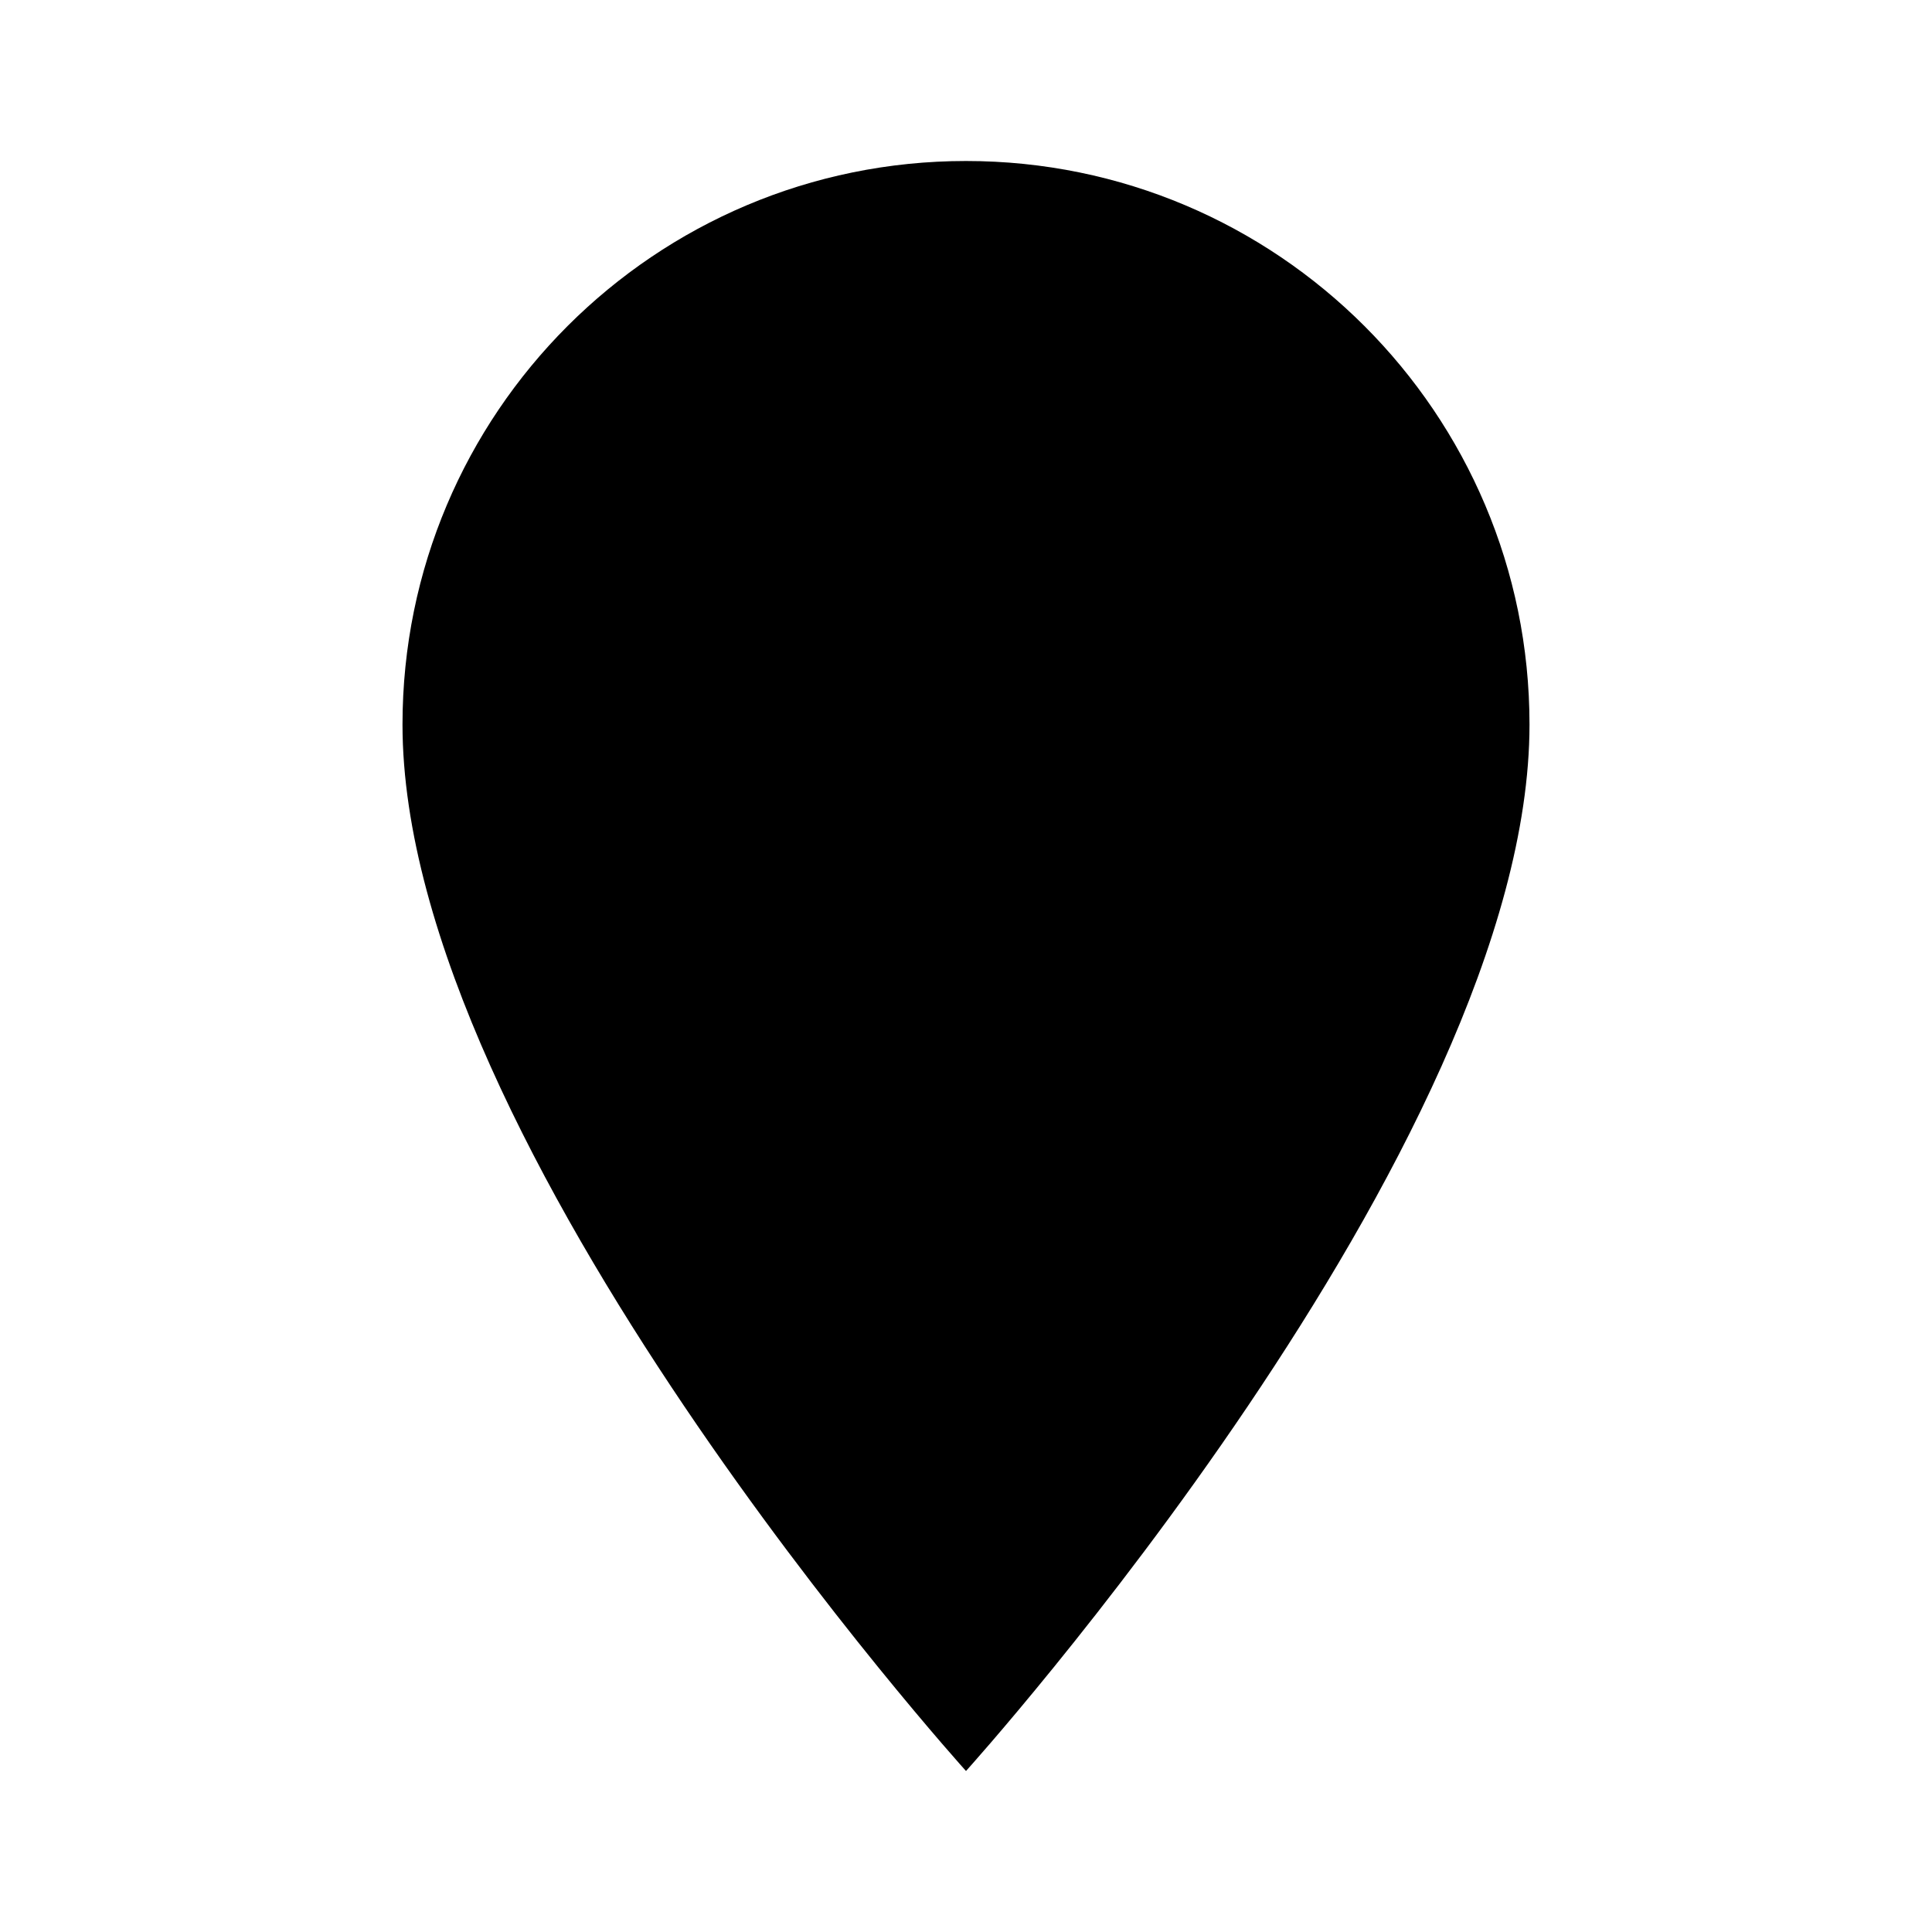
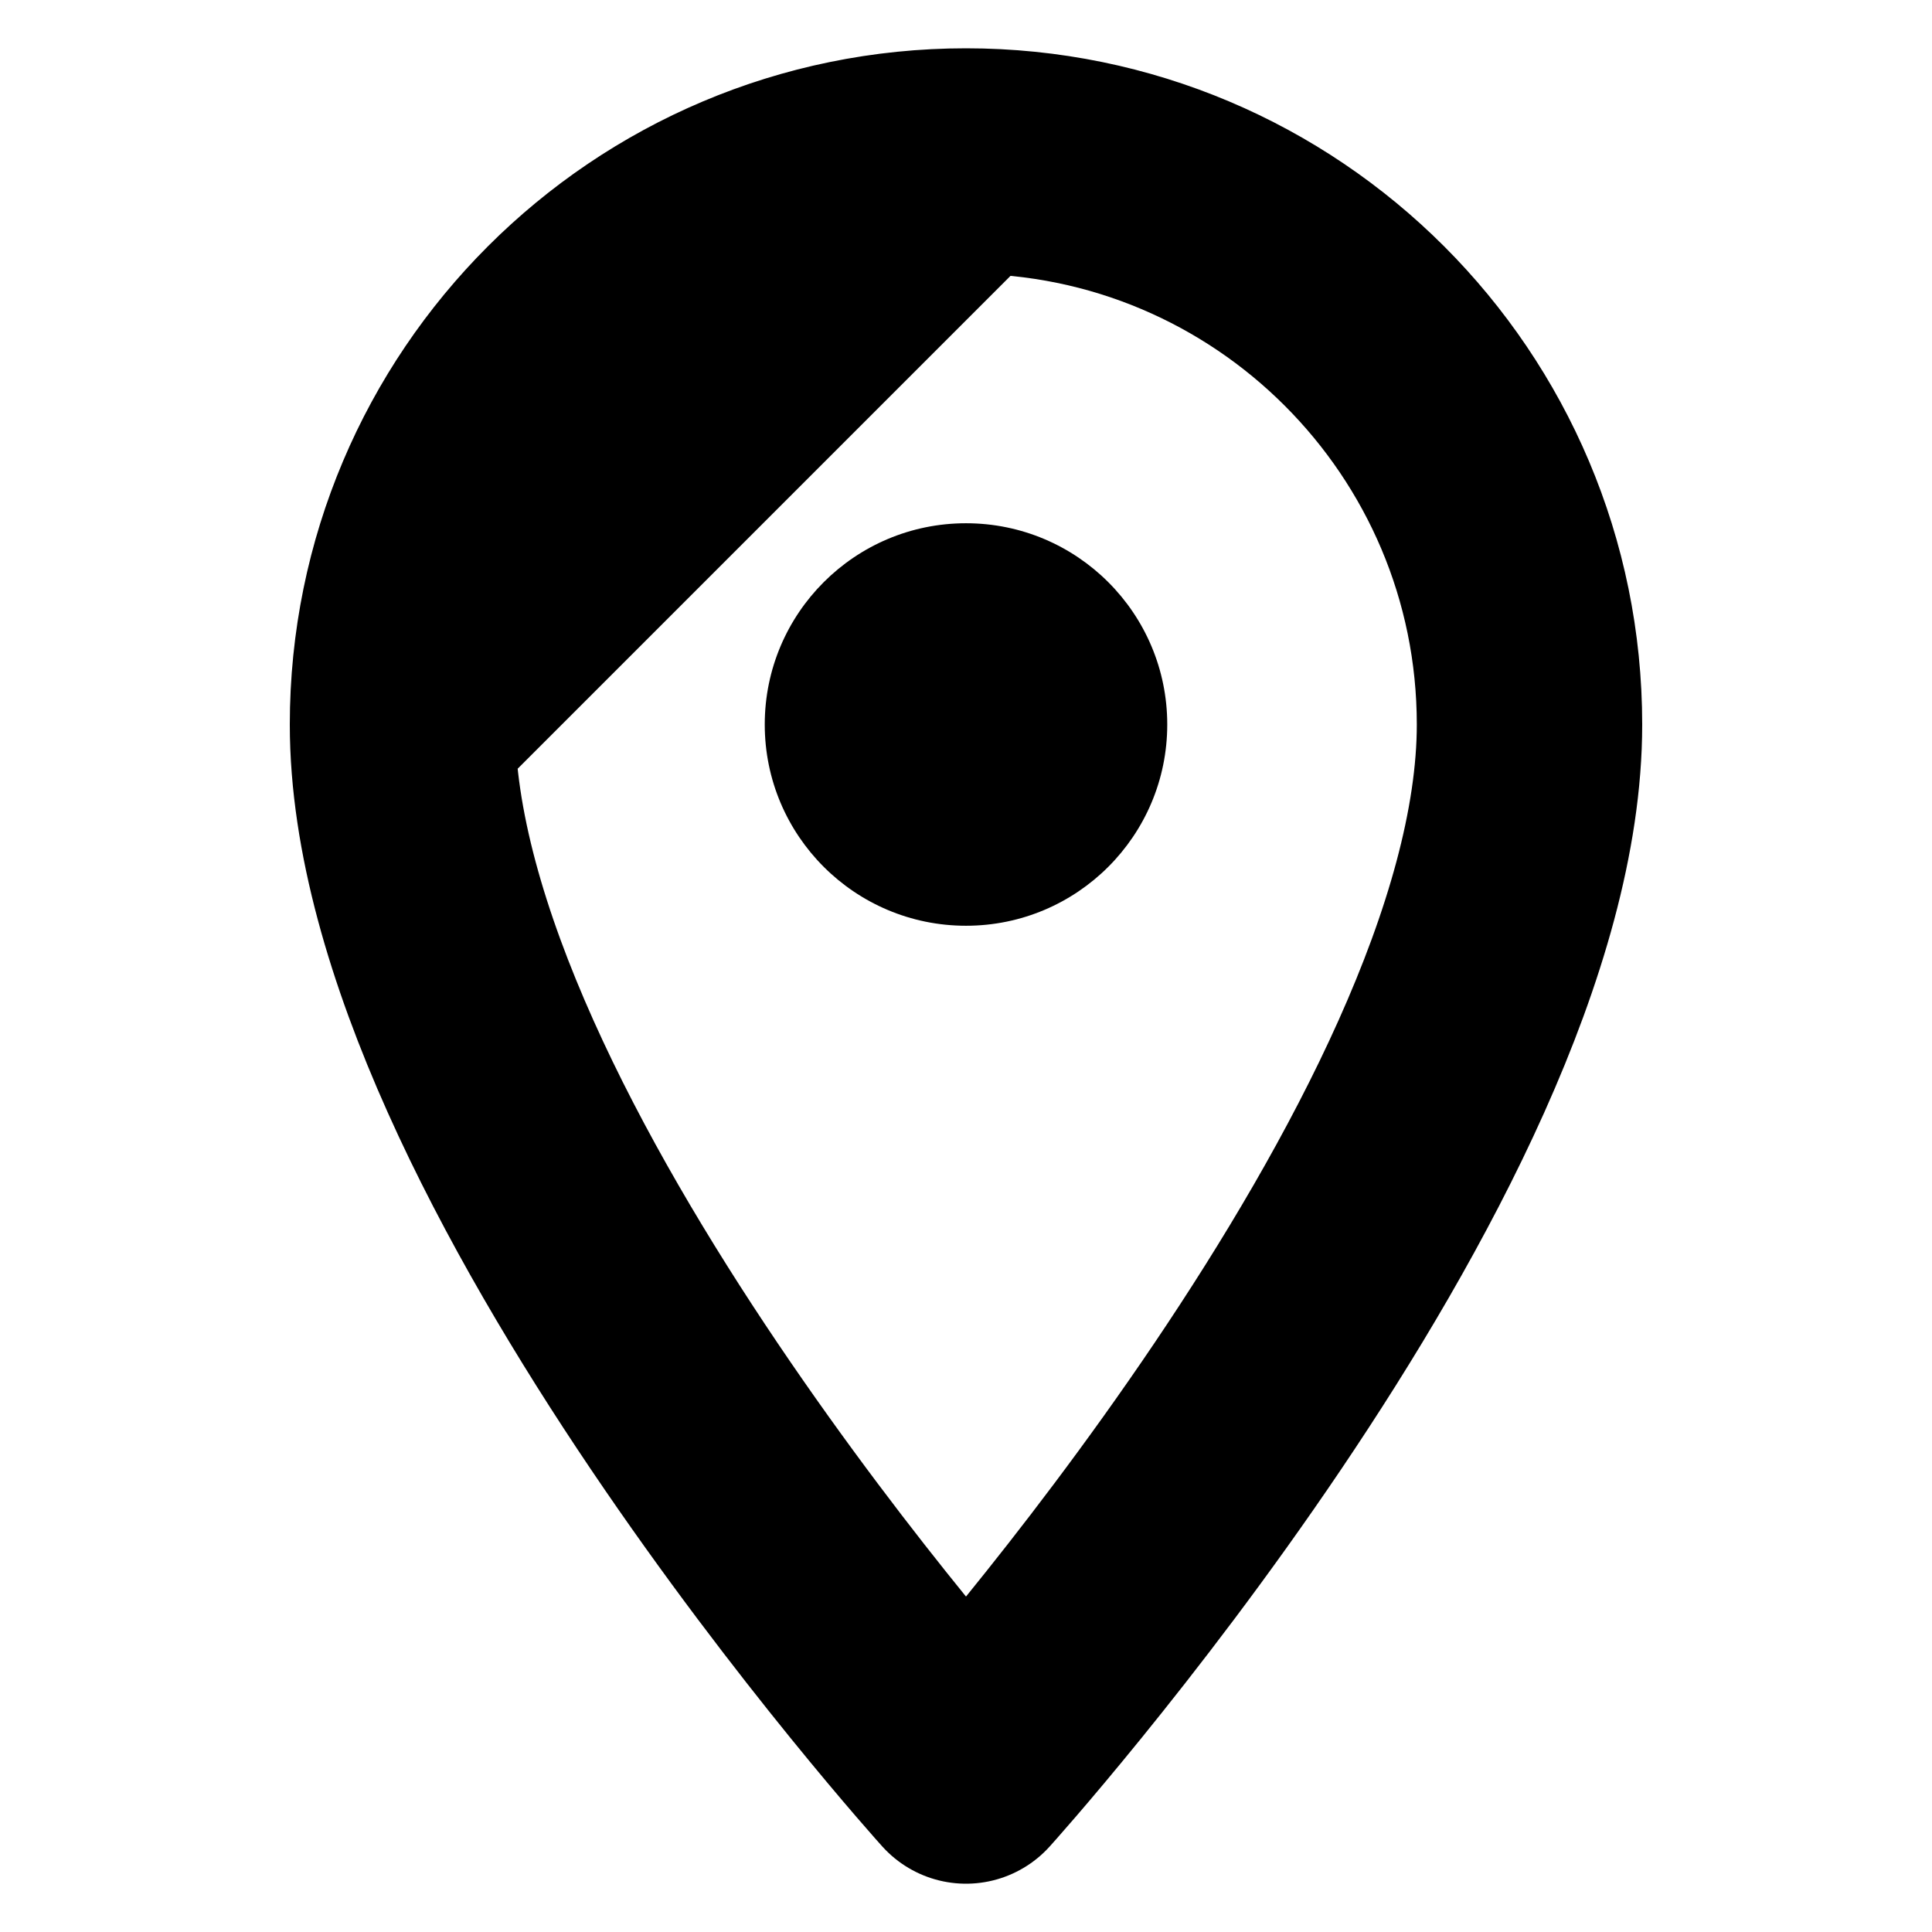
- <svg xmlns="http://www.w3.org/2000/svg" width="1024" height="1024" viewBox="0 0 24 24" fill="#000000" stroke="none">
+ <svg xmlns="http://www.w3.org/2000/svg" width="1024" height="1024" viewBox="0 0 24 24" fill="none" stroke="#000000" stroke-width="2.8" stroke-linecap="round" stroke-linejoin="round">
  <path d="M12 2a7 7 0 0 0-7 7c0 5.25 7 13 7 13s7-7.75 7-13a7 7 0 0 0-14 0Z" />
  <circle cx="12" cy="9" r="2.5" fill="#000000" stroke="none" />
</svg>
